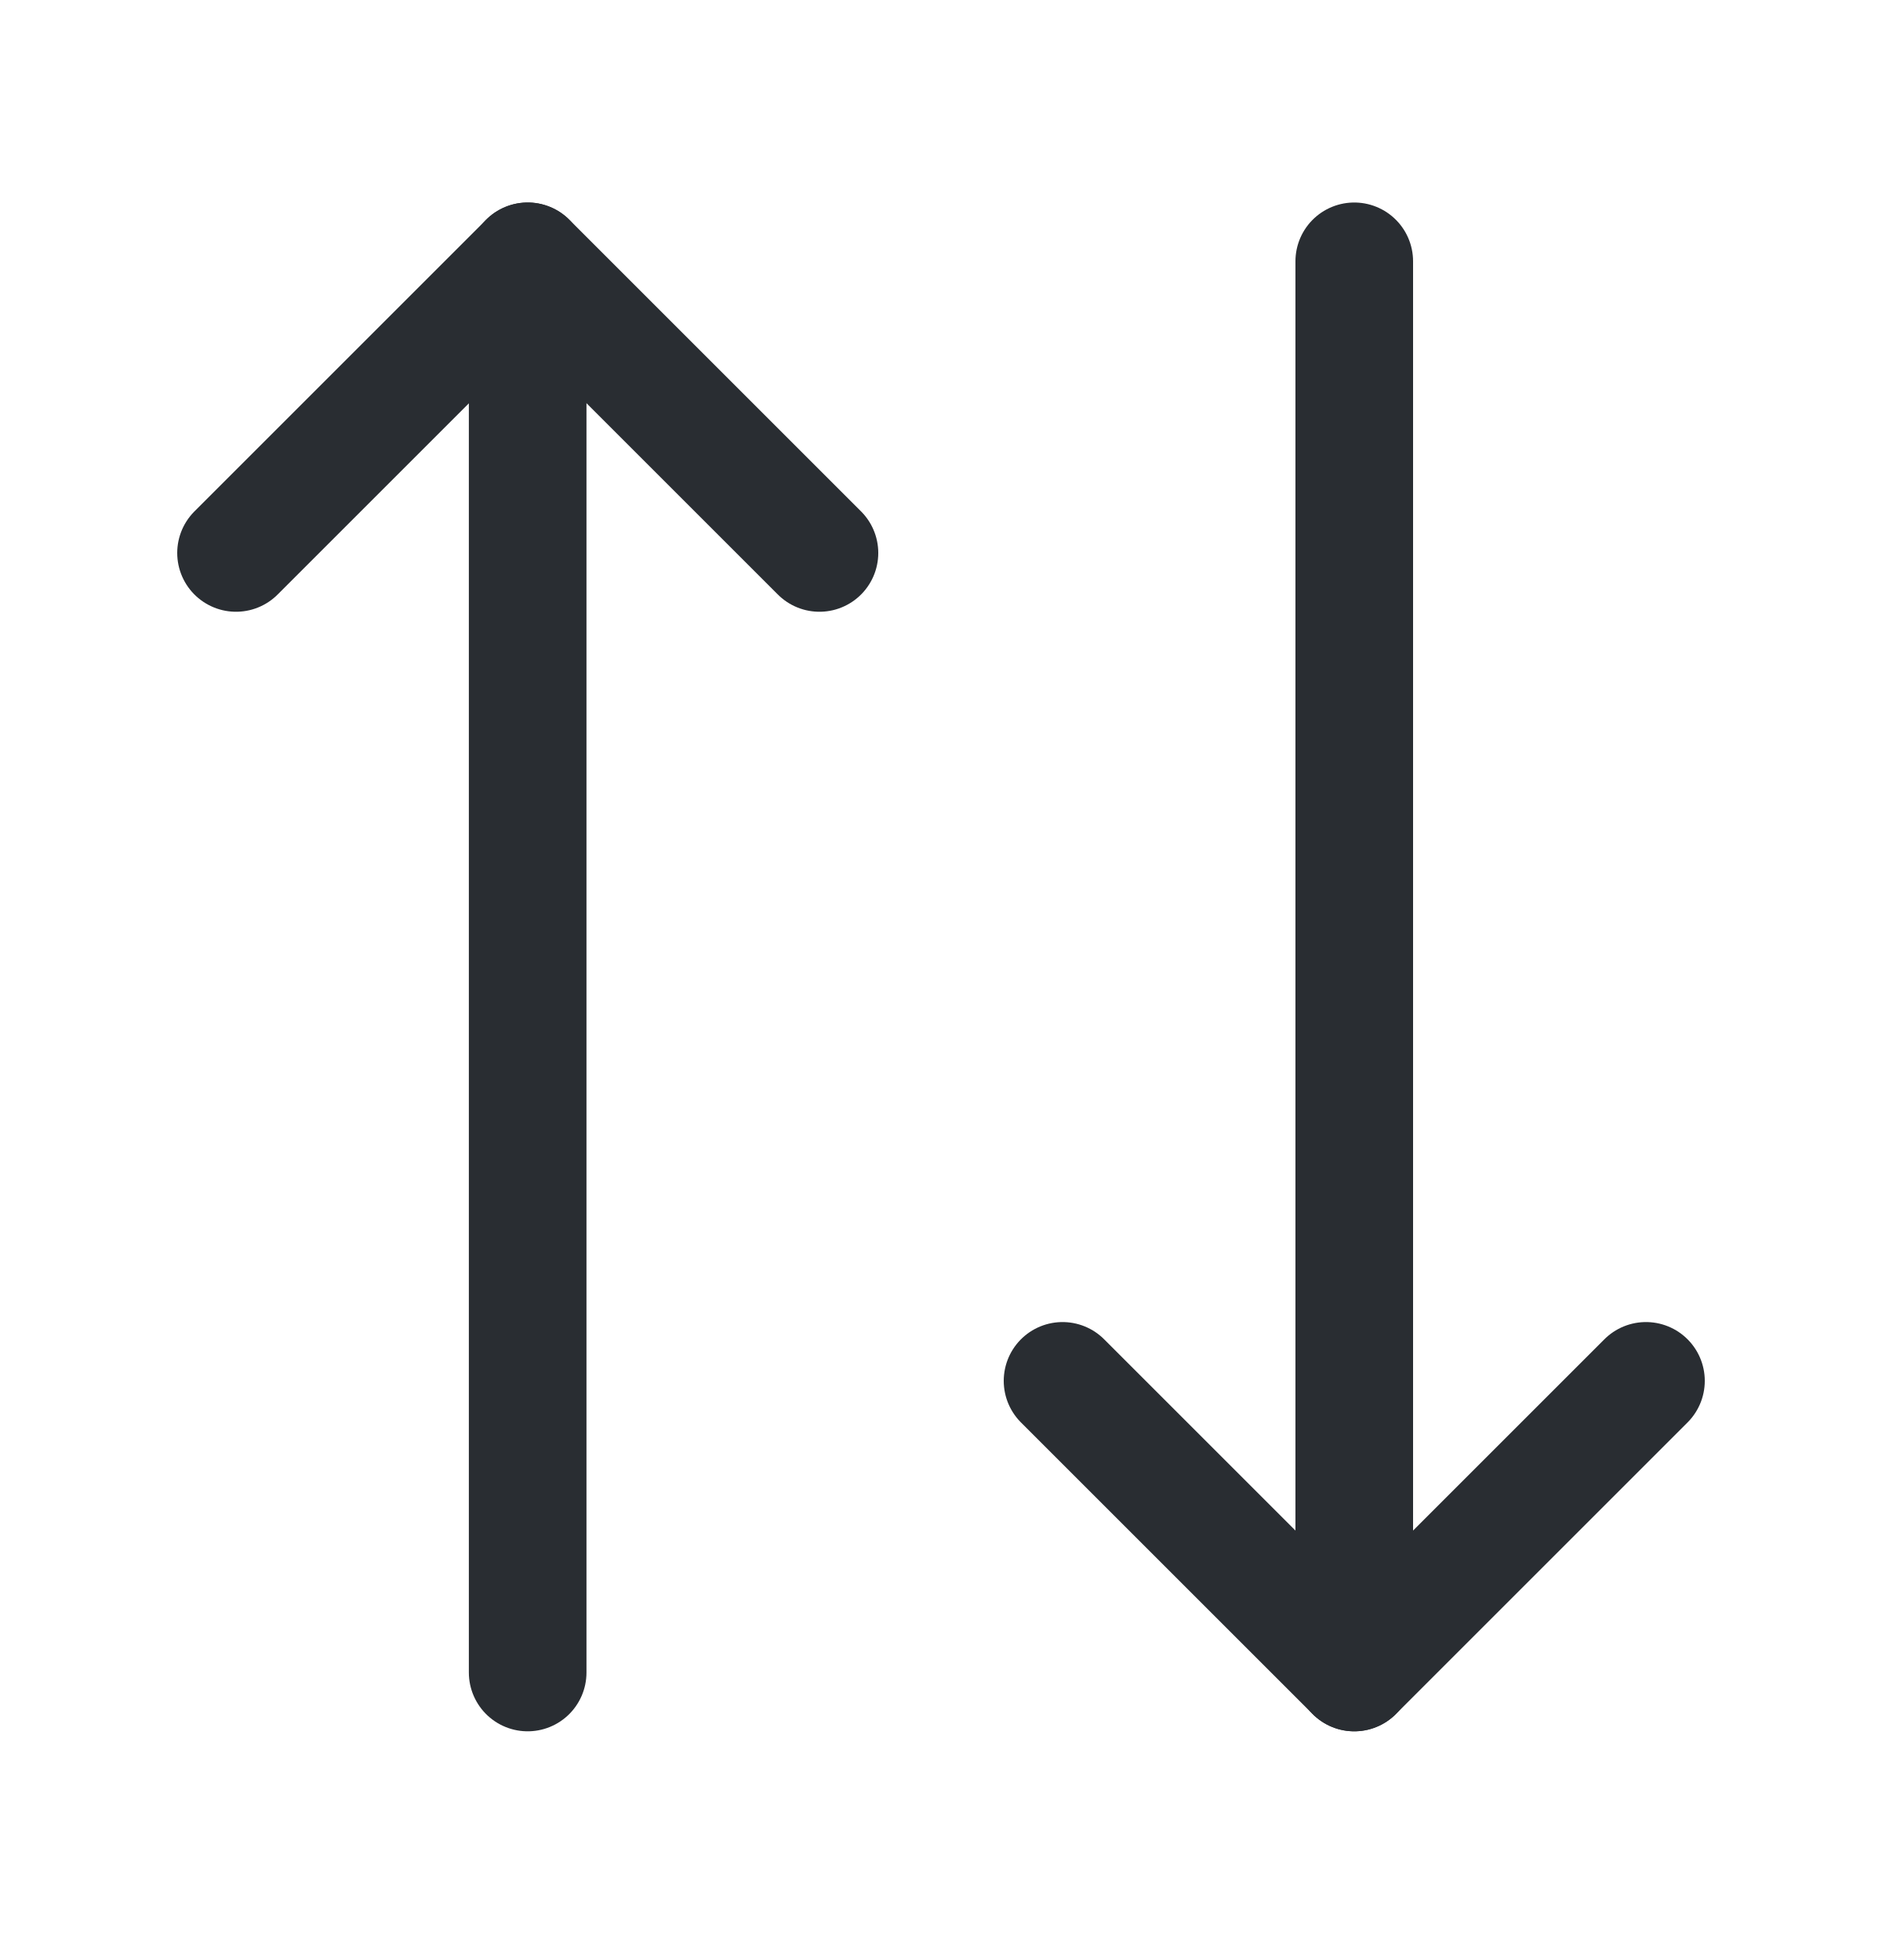
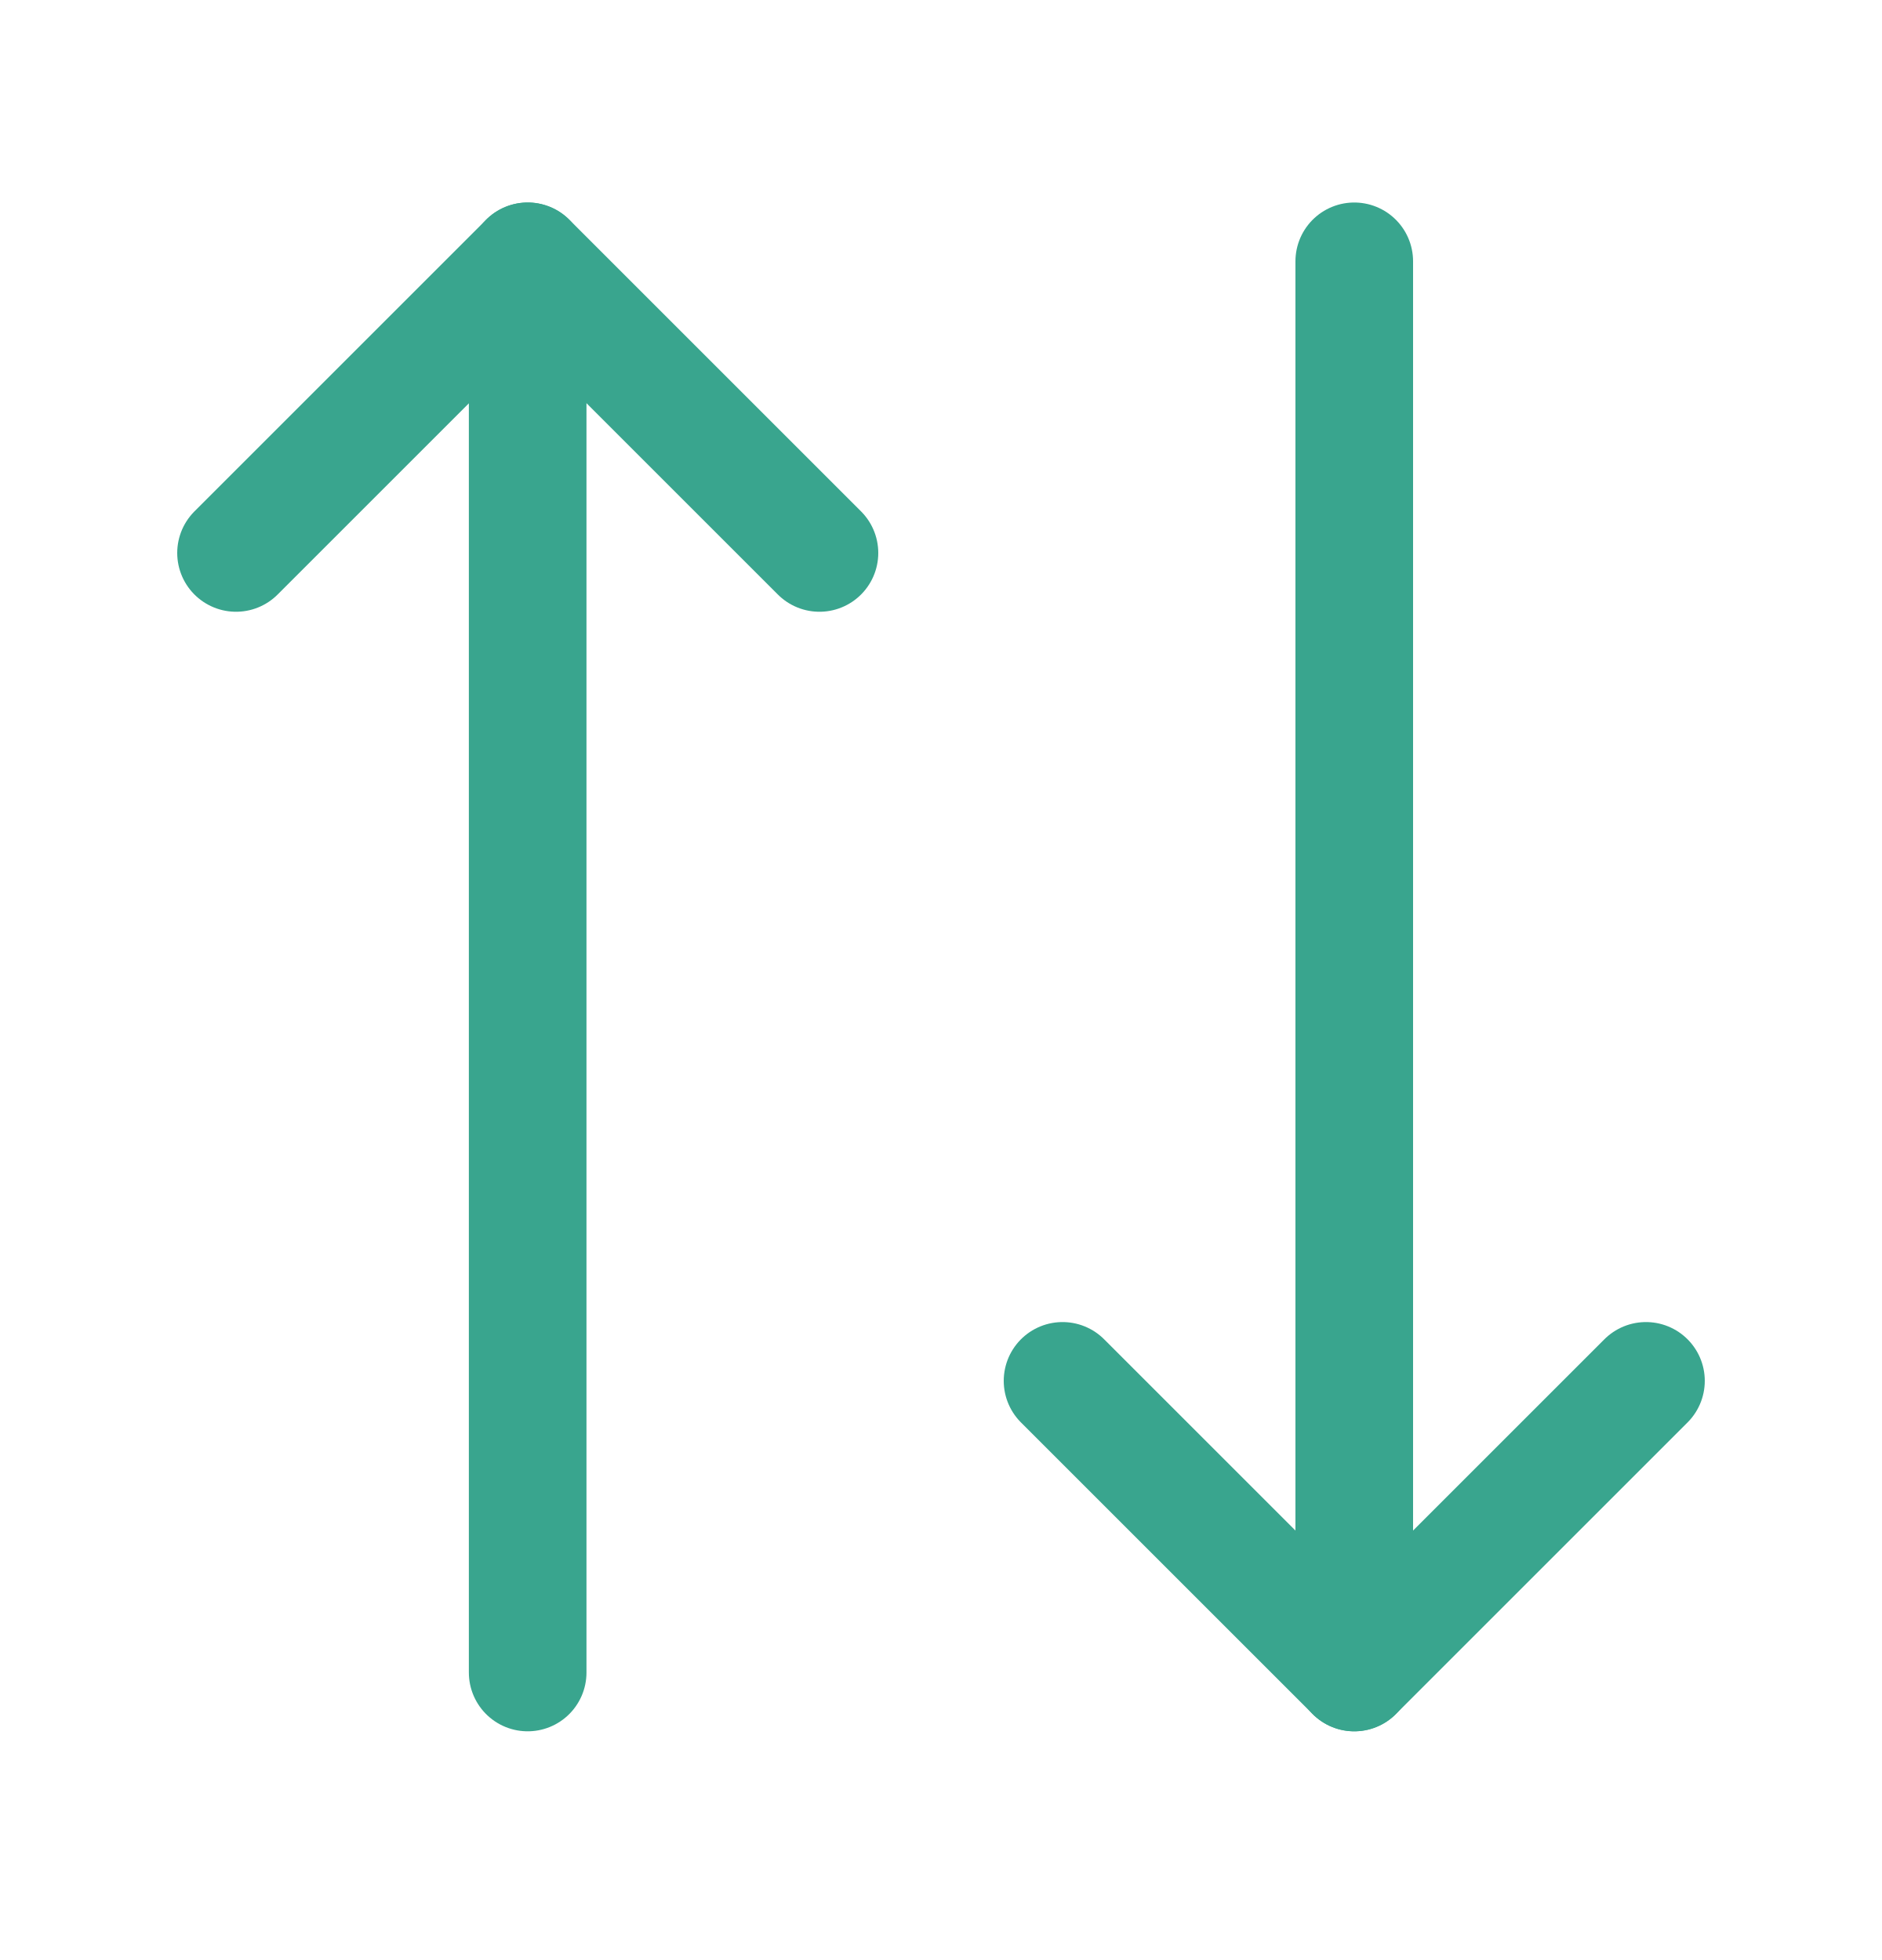
<svg xmlns="http://www.w3.org/2000/svg" width="24" height="25" viewBox="0 0 24 25" fill="none">
-   <path d="M10.45 7.053L6.73 3.333L3.01 7.053" stroke="#292D32" stroke-width="1.5" stroke-linecap="round" stroke-linejoin="round" />
-   <path d="M6.729 21.333V3.333" stroke="#292D32" stroke-width="1.5" stroke-linecap="round" stroke-linejoin="round" />
-   <path d="M13.55 17.613L17.27 21.333L20.99 17.613" stroke="#292D32" stroke-width="1.5" stroke-linecap="round" stroke-linejoin="round" />
-   <path d="M17.27 3.333V21.333" stroke="#292D32" stroke-width="1.5" stroke-linecap="round" stroke-linejoin="round" />
+   <path d="M10.45 7.053L6.73 3.333L3.01 7.053" stroke="#39A58E" stroke-width="1.5" stroke-linecap="round" stroke-linejoin="round" />
+   <path d="M6.729 21.333V3.333" stroke="#39A58E" stroke-width="1.5" stroke-linecap="round" stroke-linejoin="round" />
+   <path d="M13.55 17.613L17.27 21.333L20.99 17.613" stroke="#39A58E" stroke-width="1.5" stroke-linecap="round" stroke-linejoin="round" />
+   <path d="M17.27 3.333V21.333" stroke="#39A58E" stroke-width="1.5" stroke-linecap="round" stroke-linejoin="round" />
</svg>
